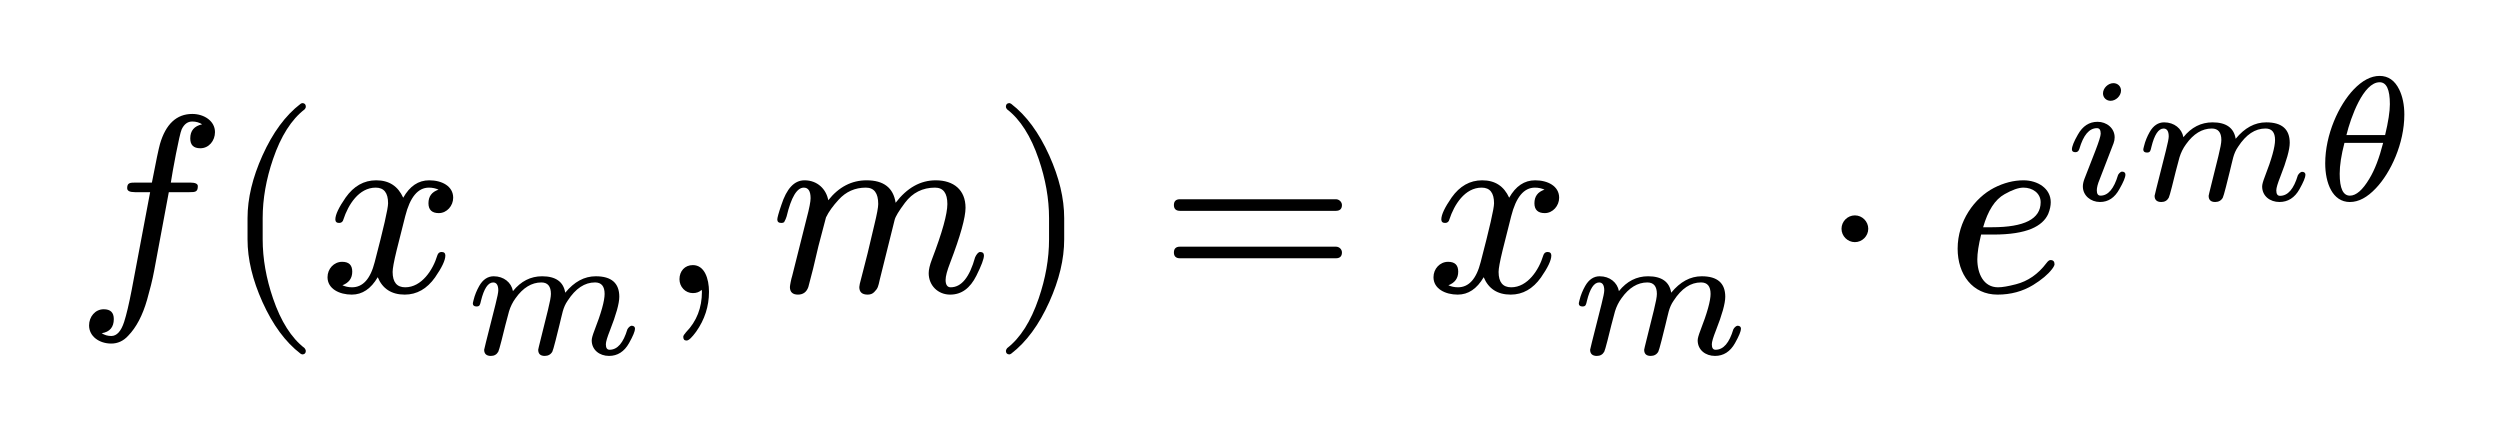
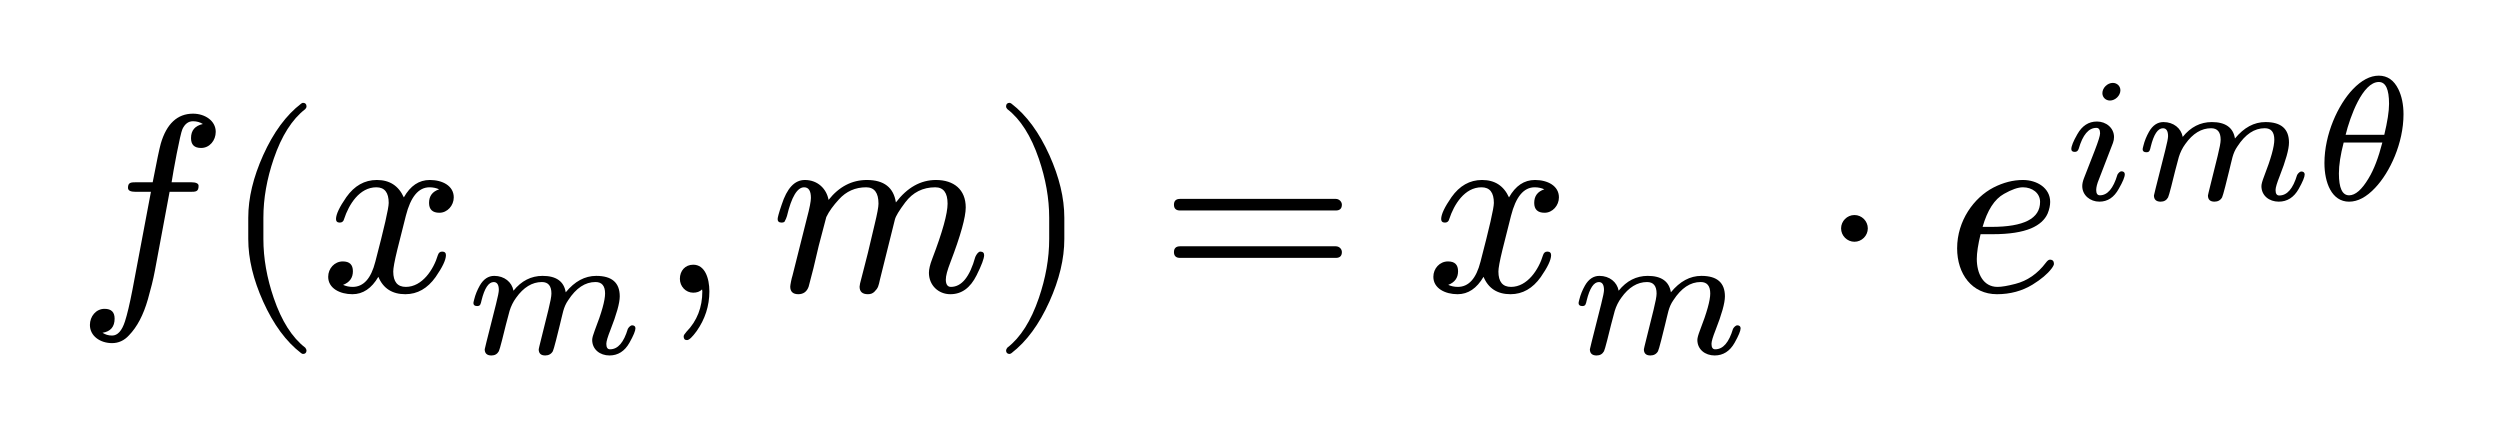
- <svg xmlns="http://www.w3.org/2000/svg" xmlns:xlink="http://www.w3.org/1999/xlink" class="typst-doc" viewBox="0 0 158.523 27.357" width="206.1" height="35.6">
+ <svg xmlns="http://www.w3.org/2000/svg" xmlns:xlink="http://www.w3.org/1999/xlink" class="typst-doc" viewBox="0 0 158.523 27.357" width="190.2" height="32.8">
  <g>
    <g class="typst-group">
      <g>
        <g class="typst-text" transform="matrix(1 0 0 -1 4.8 18.4928)">
          <use xlink:href="#g1C56A8B1246570DFCC63EADB91E19D4D" x="0" y="0" fill="#000000" fill-rule="nonzero" />
        </g>
        <g class="typst-text" transform="matrix(1 0 0 -1 14.08 18.4928)">
          <use xlink:href="#g510A2F4626C8E1179A673AFEE9E4E2CF" x="0" y="0" fill="#000000" fill-rule="nonzero" />
        </g>
        <g class="typst-text" transform="matrix(1 0 0 -1 20.304 18.4928)">
          <use xlink:href="#gDFE15D62F155B7E71B89E3A419D7439A" x="0" y="0" fill="#000000" fill-rule="nonzero" />
        </g>
        <g class="typst-text" transform="matrix(1 0 0 -1 29.456 22.4448)">
          <use xlink:href="#gA53722FEB4B5A7A9178A082847F5F48" x="0" y="0" fill="#000000" fill-rule="nonzero" />
        </g>
        <g class="typst-text" transform="matrix(1 0 0 -1 41.7088 18.4928)">
          <use xlink:href="#g387ED7F1CF043DE547E2F9416A6F43BC" x="0" y="0" fill="#000000" fill-rule="nonzero" />
        </g>
        <g class="typst-text" transform="matrix(1 0 0 -1 48.82347 18.4928)">
          <use xlink:href="#g6C9FDF7895C54A7ABCF8C2BD3CBAC6F5" x="0" y="0" fill="#000000" fill-rule="nonzero" />
        </g>
        <g class="typst-text" transform="matrix(1 0 0 -1 62.87147 18.4928)">
          <use xlink:href="#g27C4ADFA50FFEB42B80D7FFBC084C81B" x="0" y="0" fill="#000000" fill-rule="nonzero" />
        </g>
        <g class="typst-text" transform="matrix(1 0 0 -1 73.53991 18.4928)">
          <use xlink:href="#gEBC7A44254DF8960ACE54D79D0347C26" x="0" y="0" fill="#000000" fill-rule="nonzero" />
        </g>
        <g class="typst-text" transform="matrix(1 0 0 -1 90.43236 18.4928)">
          <use xlink:href="#gDFE15D62F155B7E71B89E3A419D7439A" x="0" y="0" fill="#000000" fill-rule="nonzero" />
        </g>
        <g class="typst-text" transform="matrix(1 0 0 -1 99.58436 22.4448)">
          <use xlink:href="#gA53722FEB4B5A7A9178A082847F5F48" x="0" y="0" fill="#000000" fill-rule="nonzero" />
        </g>
        <g class="typst-text" transform="matrix(1 0 0 -1 115.3927 18.4928)">
          <use xlink:href="#g5F953B2C3915CEDCD3A184411AE8B3F2" x="0" y="0" fill="#000000" fill-rule="nonzero" />
        </g>
        <g class="typst-text" transform="matrix(1 0 0 -1 123.3963 18.4928)">
          <use xlink:href="#g561D952198E06AD821F22C0C8423513" x="0" y="0" fill="#000000" fill-rule="nonzero" />
        </g>
        <g class="typst-text" transform="matrix(1 0 0 -1 130.8523 12.6848)">
          <use xlink:href="#g96770A68E869C81156E14408A41B0BF9" x="0" y="0" fill="#000000" fill-rule="nonzero" />
        </g>
        <g class="typst-text" transform="matrix(1 0 0 -1 135.3771 12.6848)">
          <use xlink:href="#gA53722FEB4B5A7A9178A082847F5F48" x="0" y="0" fill="#000000" fill-rule="nonzero" />
        </g>
        <g class="typst-text" transform="matrix(1 0 0 -1 146.7339 12.6848)">
          <use xlink:href="#g9BC97936407EB29121ACE8603E9061C1" x="0" y="0" fill="#000000" fill-rule="nonzero" />
        </g>
      </g>
    </g>
  </g>
  <defs id="glyph">
    <symbol id="g1C56A8B1246570DFCC63EADB91E19D4D" overflow="visible">
      <path d="M 0 0m 8.832 10.128 c 0 0.704 -0.688 1.152 -1.44 1.152 c -0.992 0 -1.68 -0.64 -2.048 -1.904 c -0.08 -0.288 -0.256 -1.104 -0.512 -2.448 h -1.04 c -0.352 0 -0.528 -0.016 -0.528 -0.352 c 0 -0.176 0.16 -0.256 0.496 -0.256 h 0.96 l -1.168 -6.192 c -0.176 -0.912 -0.336 -1.584 -0.48 -2.032 c -0.192 -0.592 -0.464 -0.896 -0.816 -0.896 c -0.24 0 -0.432 0.064 -0.608 0.176 c 0.512 0.08 0.768 0.384 0.768 0.896 c 0 0.416 -0.208 0.624 -0.64 0.624 c -0.544 0 -0.928 -0.48 -0.928 -1.024 c 0 -0.704 0.656 -1.152 1.408 -1.152 c 0.4 0 0.768 0.16 1.072 0.496 c 0.512 0.528 0.912 1.28 1.2 2.288 c 0.176 0.624 0.336 1.232 0.448 1.84 l 0.928 4.976 h 1.312 c 0.368 0 0.528 0.016 0.528 0.384 c 0 0.144 -0.16 0.224 -0.48 0.224 h -1.232 c 0.096 0.656 0.544 3.072 0.688 3.376 c 0.16 0.336 0.384 0.496 0.672 0.496 c 0.24 0 0.448 -0.064 0.624 -0.176 c -0.496 -0.112 -0.752 -0.4 -0.752 -0.896 c 0 -0.416 0.208 -0.624 0.64 -0.624 c 0.544 0 0.928 0.48 0.928 1.024 Z " />
    </symbol>
    <symbol id="g510A2F4626C8E1179A673AFEE9E4E2CF" overflow="visible">
      <path d="M 0 0m 5.088 -3.968 c 0.144 0 0.224 0.08 0.224 0.224 c 0 0.048 -0.032 0.112 -0.08 0.176 c -0.832 0.64 -1.504 1.696 -2 3.152 c -0.432 1.264 -0.656 2.512 -0.656 3.744 v 1.344 c 0 1.232 0.224 2.48 0.656 3.744 c 0.496 1.456 1.168 2.512 2 3.152 c 0.048 0.048 0.08 0.112 0.08 0.176 c 0 0.144 -0.08 0.224 -0.224 0.224 c -0.016 0 -0.064 -0.016 -0.112 -0.048 c -0.96 -0.736 -1.76 -1.824 -2.416 -3.28 c -0.624 -1.392 -0.944 -2.704 -0.944 -3.968 v -1.344 c 0 -1.264 0.32 -2.576 0.944 -3.968 c 0.656 -1.456 1.456 -2.544 2.416 -3.28 c 0.048 -0.032 0.096 -0.048 0.112 -0.048 Z " />
    </symbol>
    <symbol id="gDFE15D62F155B7E71B89E3A419D7439A" overflow="visible">
      <path d="M 0 0m 8.432 5.968 c 0 0.736 -0.72 1.104 -1.52 1.104 c -0.688 0 -1.232 -0.368 -1.648 -1.104 c -0.336 0.736 -0.896 1.104 -1.712 1.104 c -0.784 0 -1.424 -0.368 -1.936 -1.088 c -0.432 -0.624 -0.656 -1.088 -0.656 -1.392 c 0 -0.144 0.08 -0.224 0.24 -0.224 c 0.144 0 0.24 0.08 0.272 0.224 c 0.304 0.928 0.976 2.016 2.048 2.016 c 0.528 0 0.784 -0.336 0.784 -0.992 c 0 -0.336 -0.288 -1.584 -0.848 -3.728 c -0.272 -1.072 -0.752 -1.6 -1.44 -1.6 c -0.224 0 -0.432 0.048 -0.608 0.128 c 0.416 0.16 0.624 0.448 0.624 0.864 c 0 0.416 -0.208 0.624 -0.64 0.624 c -0.528 0 -0.928 -0.448 -0.928 -0.976 c 0 -0.736 0.752 -1.104 1.536 -1.104 c 0.672 0 1.216 0.368 1.648 1.104 c 0.304 -0.736 0.88 -1.104 1.712 -1.104 c 0.768 0 1.408 0.368 1.92 1.088 c 0.432 0.624 0.656 1.088 0.656 1.392 c 0 0.144 -0.08 0.224 -0.24 0.224 c -0.144 0 -0.224 -0.08 -0.272 -0.224 c -0.272 -0.912 -0.992 -2.016 -2.032 -2.016 c -0.528 0 -0.8 0.32 -0.8 0.976 c 0 0.208 0.08 0.656 0.256 1.376 l 0.544 2.16 c 0.304 1.2 0.8 1.808 1.504 1.808 c 0.224 0 0.432 -0.048 0.608 -0.128 c -0.432 -0.144 -0.64 -0.432 -0.64 -0.864 c 0 -0.416 0.224 -0.624 0.656 -0.624 c 0.512 0 0.912 0.464 0.912 0.976 Z " />
    </symbol>
    <symbol id="gA53722FEB4B5A7A9178A082847F5F48" overflow="visible">
      <path d="M 0 0m 1.848 4.939 c -0.37 0 -0.683 -0.202 -0.918 -0.616 c -0.157 -0.28 -0.28 -0.571 -0.358 -0.896 c -0.034 -0.123 -0.045 -0.19 -0.045 -0.213 c 0 -0.123 0.078 -0.19 0.235 -0.19 c 0.213 0 0.224 0.123 0.28 0.358 c 0.19 0.773 0.448 1.165 0.773 1.165 c 0.213 0 0.325 -0.168 0.325 -0.504 c 0 -0.123 -0.056 -0.414 -0.179 -0.896 l -0.605 -2.397 c -0.078 -0.302 -0.112 -0.459 -0.112 -0.47 c 0 -0.258 0.146 -0.392 0.426 -0.392 c 0.213 0 0.37 0.09 0.47 0.269 c 0.034 0.067 0.101 0.302 0.202 0.694 l 0.246 0.986 c 0.134 0.526 0.213 0.818 0.235 0.885 c 0.09 0.291 0.224 0.571 0.414 0.829 c 0.47 0.661 1.019 0.997 1.635 0.997 c 0.403 0 0.605 -0.246 0.605 -0.728 c 0 -0.19 -0.067 -0.526 -0.19 -1.03 l -0.459 -1.848 c -0.101 -0.414 -0.157 -0.627 -0.157 -0.661 c 0 -0.258 0.134 -0.392 0.414 -0.392 c 0.213 0 0.381 0.09 0.482 0.269 c 0.034 0.067 0.101 0.302 0.202 0.694 l 0.246 0.986 c 0.179 0.694 0.213 1.109 0.526 1.557 c 0.504 0.773 1.075 1.154 1.736 1.154 c 0.403 0 0.605 -0.246 0.605 -0.728 c 0 -0.437 -0.213 -1.21 -0.65 -2.33 c -0.112 -0.291 -0.168 -0.493 -0.168 -0.616 c 0 -0.605 0.493 -0.986 1.098 -0.986 c 0.538 0 0.963 0.269 1.266 0.806 c 0.258 0.459 0.381 0.762 0.381 0.918 c 0 0.123 -0.078 0.19 -0.224 0.19 c -0.078 -0.011 -0.19 -0.101 -0.258 -0.224 c -0.258 -0.862 -0.627 -1.299 -1.131 -1.299 c -0.157 0 -0.235 0.112 -0.235 0.347 c 0 0.157 0.09 0.448 0.258 0.874 c 0.392 0.997 0.594 1.714 0.594 2.139 c 0 0.862 -0.493 1.299 -1.49 1.299 c -0.728 0 -1.366 -0.347 -1.938 -1.042 c -0.112 0.694 -0.605 1.042 -1.467 1.042 c -0.728 0 -1.344 -0.314 -1.848 -0.941 c -0.101 0.549 -0.582 0.941 -1.221 0.941 Z " />
    </symbol>
    <symbol id="g387ED7F1CF043DE547E2F9416A6F43BC" overflow="visible">
      <path d="M 0 0m 2.224 1.696 c -0.512 0 -0.848 -0.384 -0.848 -0.896 c 0 -0.48 0.368 -0.88 0.848 -0.88 c 0.224 0 0.416 0.064 0.56 0.208 l 0.016 -0.128 c 0 -1.008 -0.336 -1.872 -1.008 -2.56 c -0.112 -0.128 -0.176 -0.224 -0.176 -0.288 c 0 -0.16 0.064 -0.24 0.208 -0.24 c 0.144 0 0.336 0.192 0.608 0.56 c 0.544 0.768 0.816 1.616 0.816 2.528 c 0 0.848 -0.288 1.696 -1.024 1.696 Z " />
    </symbol>
    <symbol id="g6C9FDF7895C54A7ABCF8C2BD3CBAC6F5" overflow="visible">
      <path d="M 0 0m 10.512 7.072 c -0.976 0 -1.824 -0.48 -2.544 -1.424 c -0.144 0.944 -0.752 1.424 -1.84 1.424 c -0.944 0 -1.76 -0.416 -2.432 -1.264 c -0.128 0.704 -0.688 1.264 -1.504 1.264 c -0.656 0 -1.136 -0.528 -1.472 -1.568 c -0.176 -0.512 -0.256 -0.816 -0.256 -0.912 c 0 -0.144 0.08 -0.224 0.256 -0.224 c 0.08 0 0.128 0.016 0.176 0.048 c 0.08 0.144 0.128 0.256 0.16 0.368 c 0.288 1.216 0.656 1.824 1.088 1.824 c 0.288 0 0.432 -0.224 0.432 -0.672 c 0 -0.208 -0.08 -0.64 -0.256 -1.296 l -0.912 -3.632 c -0.064 -0.192 -0.144 -0.608 -0.144 -0.704 c 0 -0.32 0.176 -0.48 0.512 -0.48 c 0.32 0 0.544 0.16 0.656 0.48 c 0.016 0.08 0.128 0.48 0.304 1.168 l 0.336 1.424 l 0.48 1.824 c 0.176 0.368 0.448 0.736 0.8 1.12 c 0.464 0.512 1.04 0.768 1.728 0.768 c 0.528 0 0.784 -0.352 0.784 -1.04 c 0 -0.208 -0.08 -0.64 -0.24 -1.296 l -0.432 -1.824 c -0.112 -0.464 -0.368 -1.424 -0.496 -1.936 c -0.016 -0.112 -0.032 -0.176 -0.032 -0.208 c 0 -0.32 0.176 -0.48 0.528 -0.48 c 0.176 0 0.304 0.048 0.416 0.16 c 0.24 0.24 0.256 0.352 0.352 0.784 l 0.944 3.792 c 0.048 0.208 0.272 0.576 0.656 1.088 c 0.48 0.64 1.12 0.96 1.904 0.96 c 0.528 0 0.784 -0.352 0.784 -1.04 c 0 -0.624 -0.32 -1.792 -0.976 -3.504 c -0.144 -0.368 -0.208 -0.672 -0.208 -0.88 c 0 -0.784 0.592 -1.36 1.36 -1.36 c 0.72 0 1.264 0.4 1.664 1.2 c 0.32 0.64 0.48 1.072 0.48 1.28 c 0 0.144 -0.08 0.224 -0.256 0.224 c -0.112 -0.016 -0.224 -0.16 -0.304 -0.336 c -0.352 -1.264 -0.864 -1.904 -1.552 -1.904 c -0.208 0 -0.32 0.16 -0.32 0.464 c 0 0.24 0.096 0.592 0.288 1.088 c 0.656 1.712 0.976 2.88 0.976 3.488 c 0 1.136 -0.752 1.744 -1.888 1.744 Z " />
    </symbol>
    <symbol id="g27C4ADFA50FFEB42B80D7FFBC084C81B" overflow="visible">
      <path d="M 0 0m 1.248 -3.92 c 0.96 0.736 1.76 1.824 2.416 3.28 c 0.624 1.392 0.944 2.704 0.944 3.968 v 1.344 c 0 1.264 -0.32 2.576 -0.944 3.968 c -0.656 1.456 -1.456 2.544 -2.416 3.28 c -0.048 0.032 -0.096 0.048 -0.112 0.048 c -0.144 0 -0.224 -0.08 -0.224 -0.224 c 0 -0.064 0.032 -0.128 0.08 -0.176 c 0.832 -0.64 1.504 -1.696 2 -3.152 c 0.432 -1.264 0.656 -2.512 0.656 -3.744 v -1.344 c 0 -1.232 -0.224 -2.48 -0.656 -3.744 c -0.496 -1.456 -1.168 -2.512 -2 -3.152 c -0.048 -0.064 -0.08 -0.128 -0.08 -0.176 c 0 -0.144 0.08 -0.224 0.224 -0.224 c 0.016 0 0.064 0.016 0.112 0.048 Z " />
    </symbol>
    <symbol id="gEBC7A44254DF8960ACE54D79D0347C26" overflow="visible">
      <path d="M 0 0m 11.168 5.872 h -9.888 c -0.256 0 -0.384 -0.128 -0.384 -0.368 c 0 -0.24 0.128 -0.368 0.384 -0.368 h 9.888 c 0.256 0 0.384 0.128 0.384 0.368 c 0 0.192 -0.176 0.368 -0.384 0.368 Z m 0 -3.008 h -9.888 c -0.256 0 -0.384 -0.128 -0.384 -0.368 c 0 -0.24 0.128 -0.368 0.384 -0.368 h 9.888 c 0.256 0 0.384 0.128 0.384 0.368 c 0 0.208 -0.176 0.368 -0.384 0.368 Z " />
    </symbol>
    <symbol id="g5F953B2C3915CEDCD3A184411AE8B3F2" overflow="visible">
      <path d="M 0 0m 3.072 4 c 0 0.464 -0.384 0.848 -0.848 0.848 c -0.464 0 -0.848 -0.384 -0.848 -0.848 c 0 -0.464 0.384 -0.848 0.848 -0.848 c 0.464 0 0.848 0.384 0.848 0.848 Z " />
    </symbol>
    <symbol id="g561D952198E06AD821F22C0C8423513" overflow="visible">
      <path d="M 0 0m 1.984 2.064 c 0 0.384 0.08 0.912 0.24 1.568 h 0.784 c 1.04 0 1.84 0.128 2.416 0.368 c 0.528 0.224 0.88 0.544 1.056 0.944 c 0.112 0.272 0.16 0.528 0.16 0.736 c 0 0.88 -0.832 1.392 -1.728 1.392 c -0.624 0 -1.248 -0.16 -1.872 -0.48 c -1.232 -0.64 -2.304 -2.096 -2.304 -3.856 c 0 -1.632 0.944 -2.912 2.528 -2.912 c 0.848 0 1.6 0.208 2.256 0.608 c 0.544 0.336 0.944 0.672 1.2 1.008 c 0.112 0.144 0.16 0.256 0.16 0.304 c 0 0.176 -0.08 0.272 -0.256 0.272 c -0.08 0 -0.16 -0.064 -0.256 -0.192 c -0.528 -0.704 -1.184 -1.152 -1.936 -1.344 c -0.496 -0.128 -0.864 -0.192 -1.136 -0.192 c -0.912 0 -1.312 0.864 -1.312 1.776 Z m 4.016 3.616 c 0 -1.056 -1.024 -1.584 -3.088 -1.584 h -0.56 c 0.304 1.056 0.752 1.76 1.36 2.096 c 0.48 0.272 0.88 0.416 1.2 0.416 c 0.576 0 1.088 -0.352 1.088 -0.928 Z " />
    </symbol>
    <symbol id="g96770A68E869C81156E14408A41B0BF9" overflow="visible">
      <path d="M 0 0m 3.64 6.955 c 0 0.269 -0.213 0.47 -0.482 0.47 c -0.336 0 -0.661 -0.314 -0.661 -0.65 c 0 -0.269 0.213 -0.47 0.482 -0.47 c 0.336 0 0.661 0.314 0.661 0.65 Z m -1.49 -1.982 c -0.526 0 -0.941 -0.269 -1.243 -0.806 c -0.258 -0.448 -0.381 -0.762 -0.381 -0.941 c 0 -0.123 0.078 -0.179 0.224 -0.179 c 0.123 0 0.202 0.067 0.246 0.202 c 0.258 0.885 0.627 1.322 1.12 1.322 c 0.157 0 0.235 -0.112 0.235 -0.347 c 0 -0.146 -0.112 -0.504 -0.336 -1.086 l -0.694 -1.781 c -0.067 -0.179 -0.101 -0.336 -0.101 -0.482 c 0 -0.582 0.504 -0.986 1.086 -0.986 c 0.526 0 0.93 0.269 1.232 0.818 c 0.258 0.448 0.381 0.75 0.381 0.918 c 0 0.123 -0.078 0.19 -0.224 0.19 c -0.067 -0.011 -0.146 -0.067 -0.224 -0.179 c -0.011 -0.011 -0.022 -0.034 -0.022 -0.045 c -0.258 -0.862 -0.627 -1.299 -1.109 -1.299 c -0.157 0 -0.235 0.112 -0.235 0.336 c 0 0.168 0.056 0.403 0.179 0.694 l 0.885 2.296 c 0.045 0.123 0.067 0.246 0.067 0.37 c 0 0.582 -0.504 0.986 -1.086 0.986 Z " />
    </symbol>
    <symbol id="g9BC97936407EB29121ACE8603E9061C1" overflow="visible">
      <path d="M 0 0m 2.274 -0.112 c 0.549 0 1.098 0.291 1.646 0.874 c 0.941 0.986 1.803 2.845 1.803 4.67 c 0 0.616 -0.112 1.154 -0.325 1.59 c -0.28 0.571 -0.694 0.862 -1.243 0.862 c -0.549 0 -1.098 -0.291 -1.646 -0.862 c -0.941 -0.986 -1.803 -2.856 -1.803 -4.682 c 0 -1.243 0.459 -2.453 1.568 -2.453 Z m 1.882 7.594 c 0.437 0 0.65 -0.459 0.65 -1.389 c 0 -0.47 -0.101 -1.12 -0.302 -1.96 h -2.453 c 0.28 1.142 1.075 3.349 2.106 3.349 Z m -2.229 -3.842 h 2.453 c -0.246 -0.963 -0.538 -1.725 -0.874 -2.274 c -0.426 -0.717 -0.84 -1.075 -1.232 -1.075 c -0.437 0 -0.65 0.459 -0.65 1.389 c 0 0.538 0.101 1.187 0.302 1.96 Z " />
    </symbol>
  </defs>
</svg>
